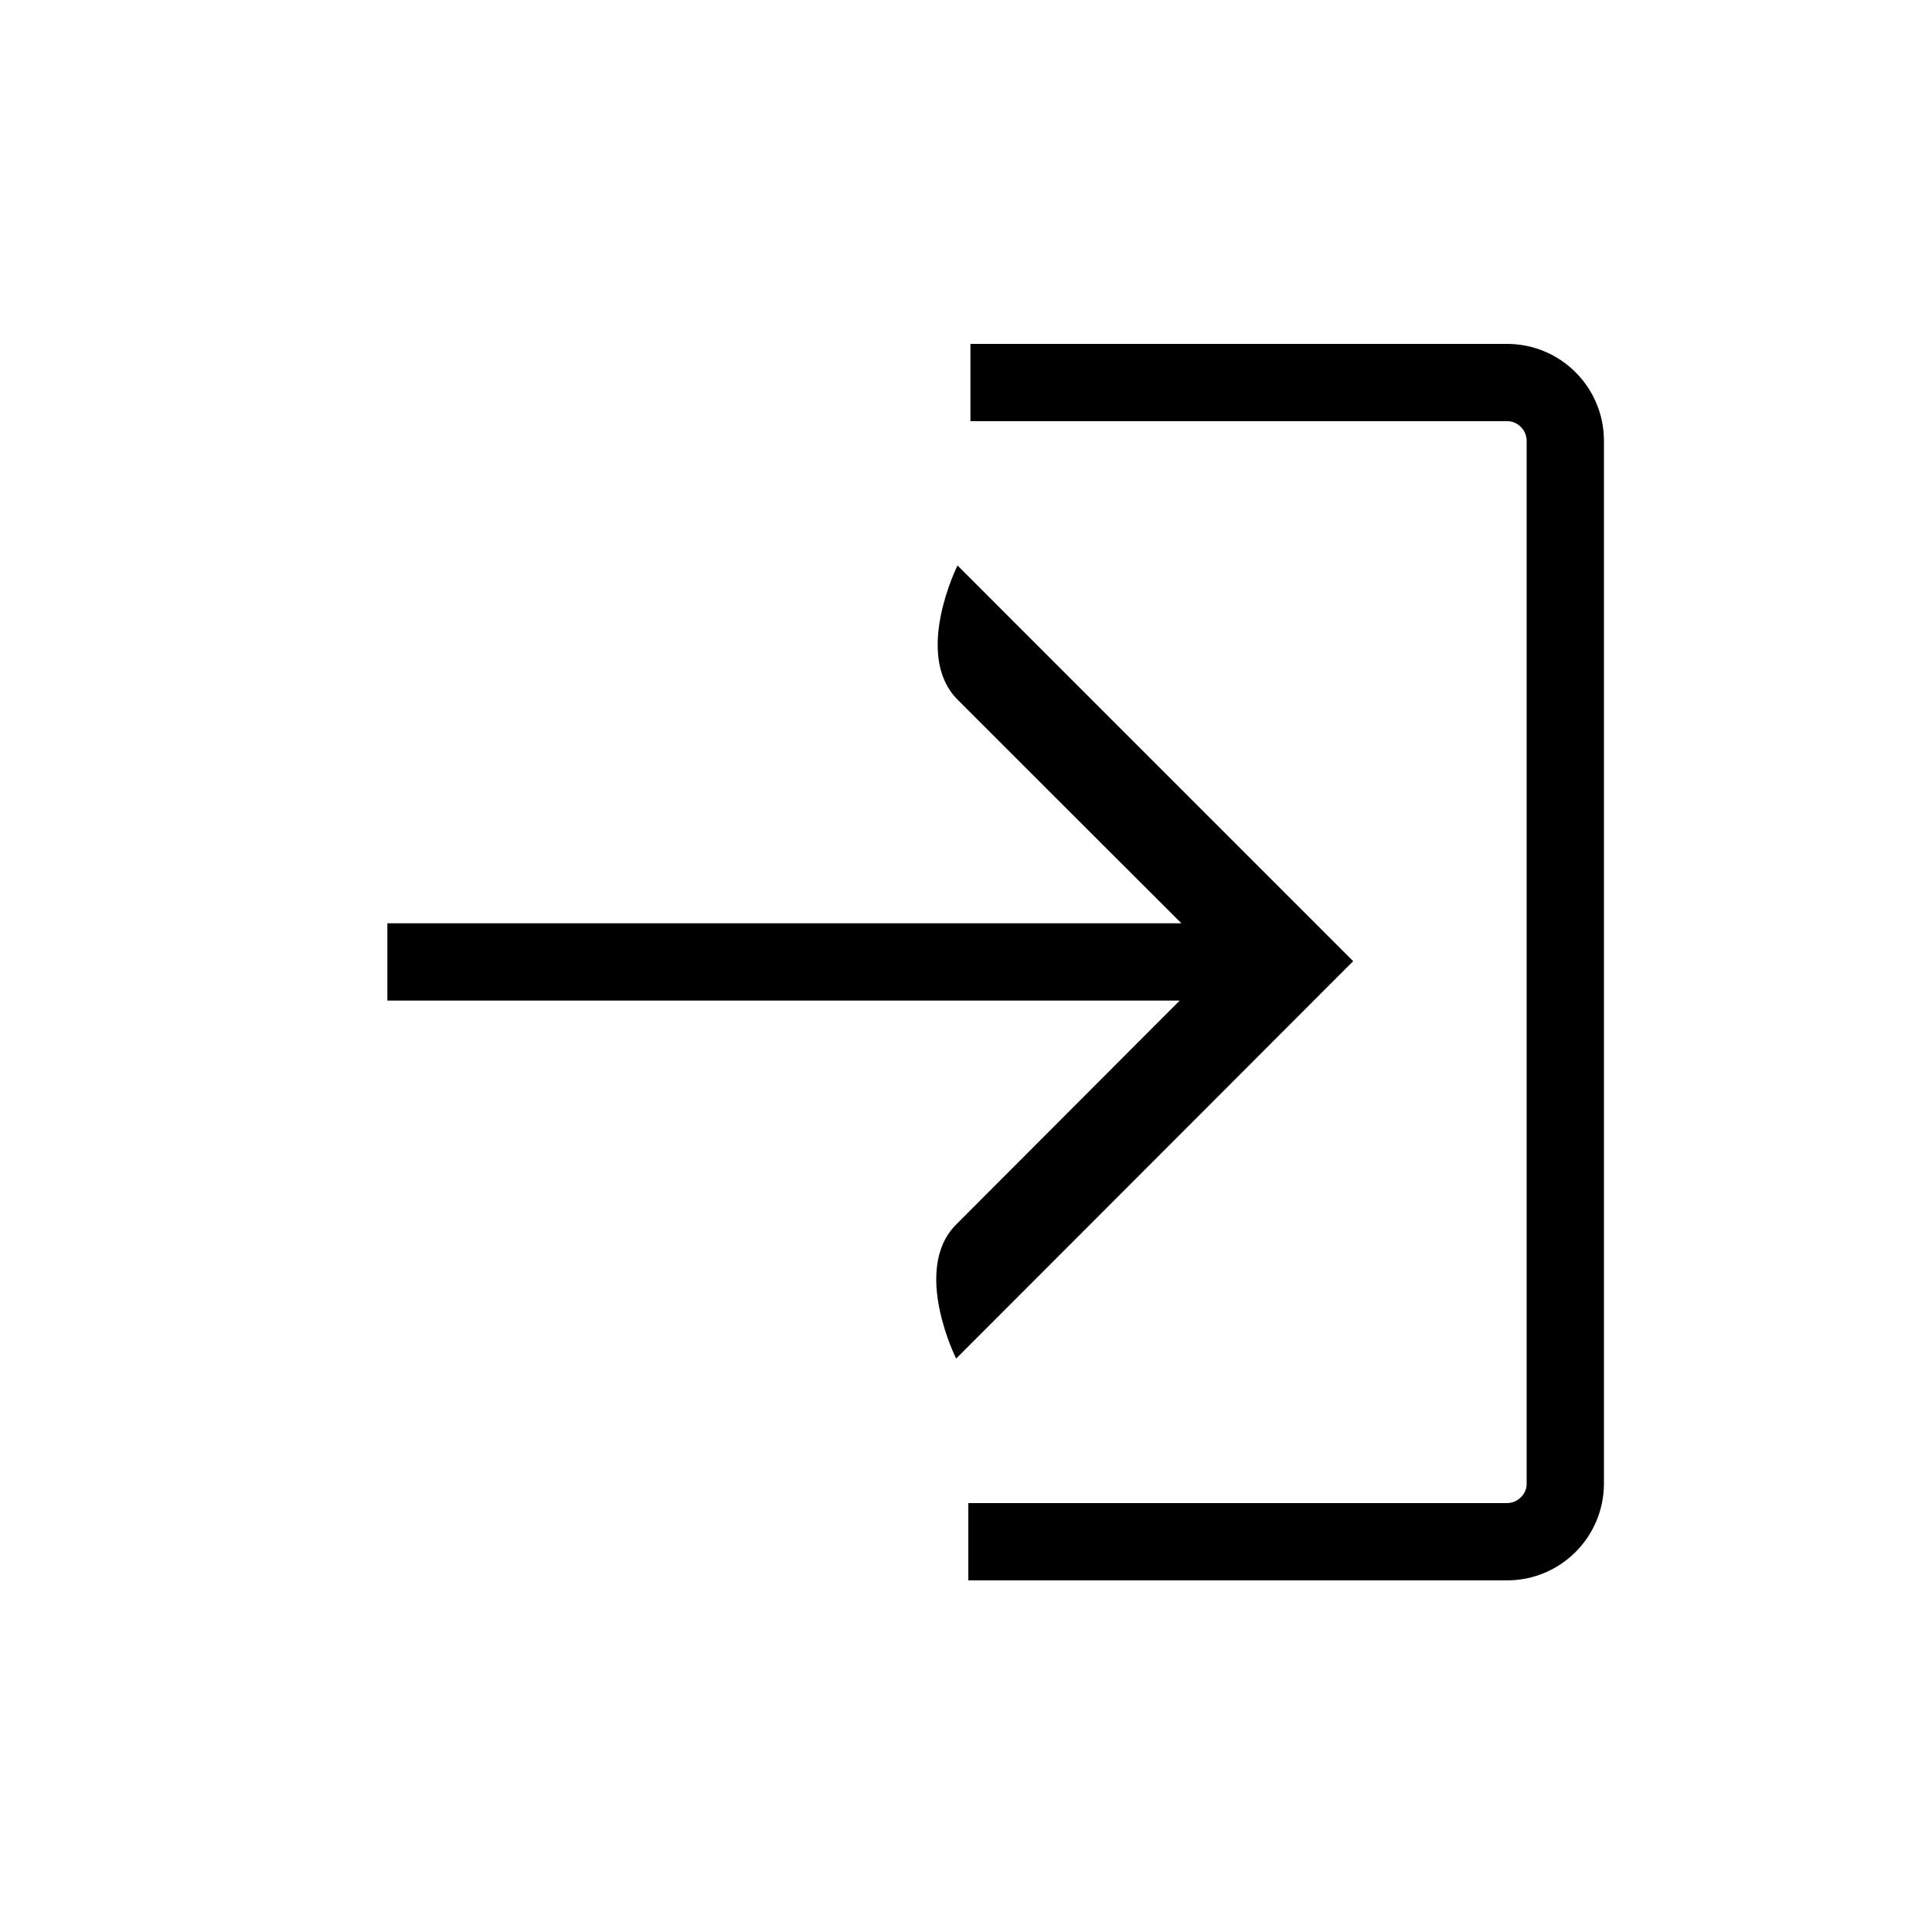
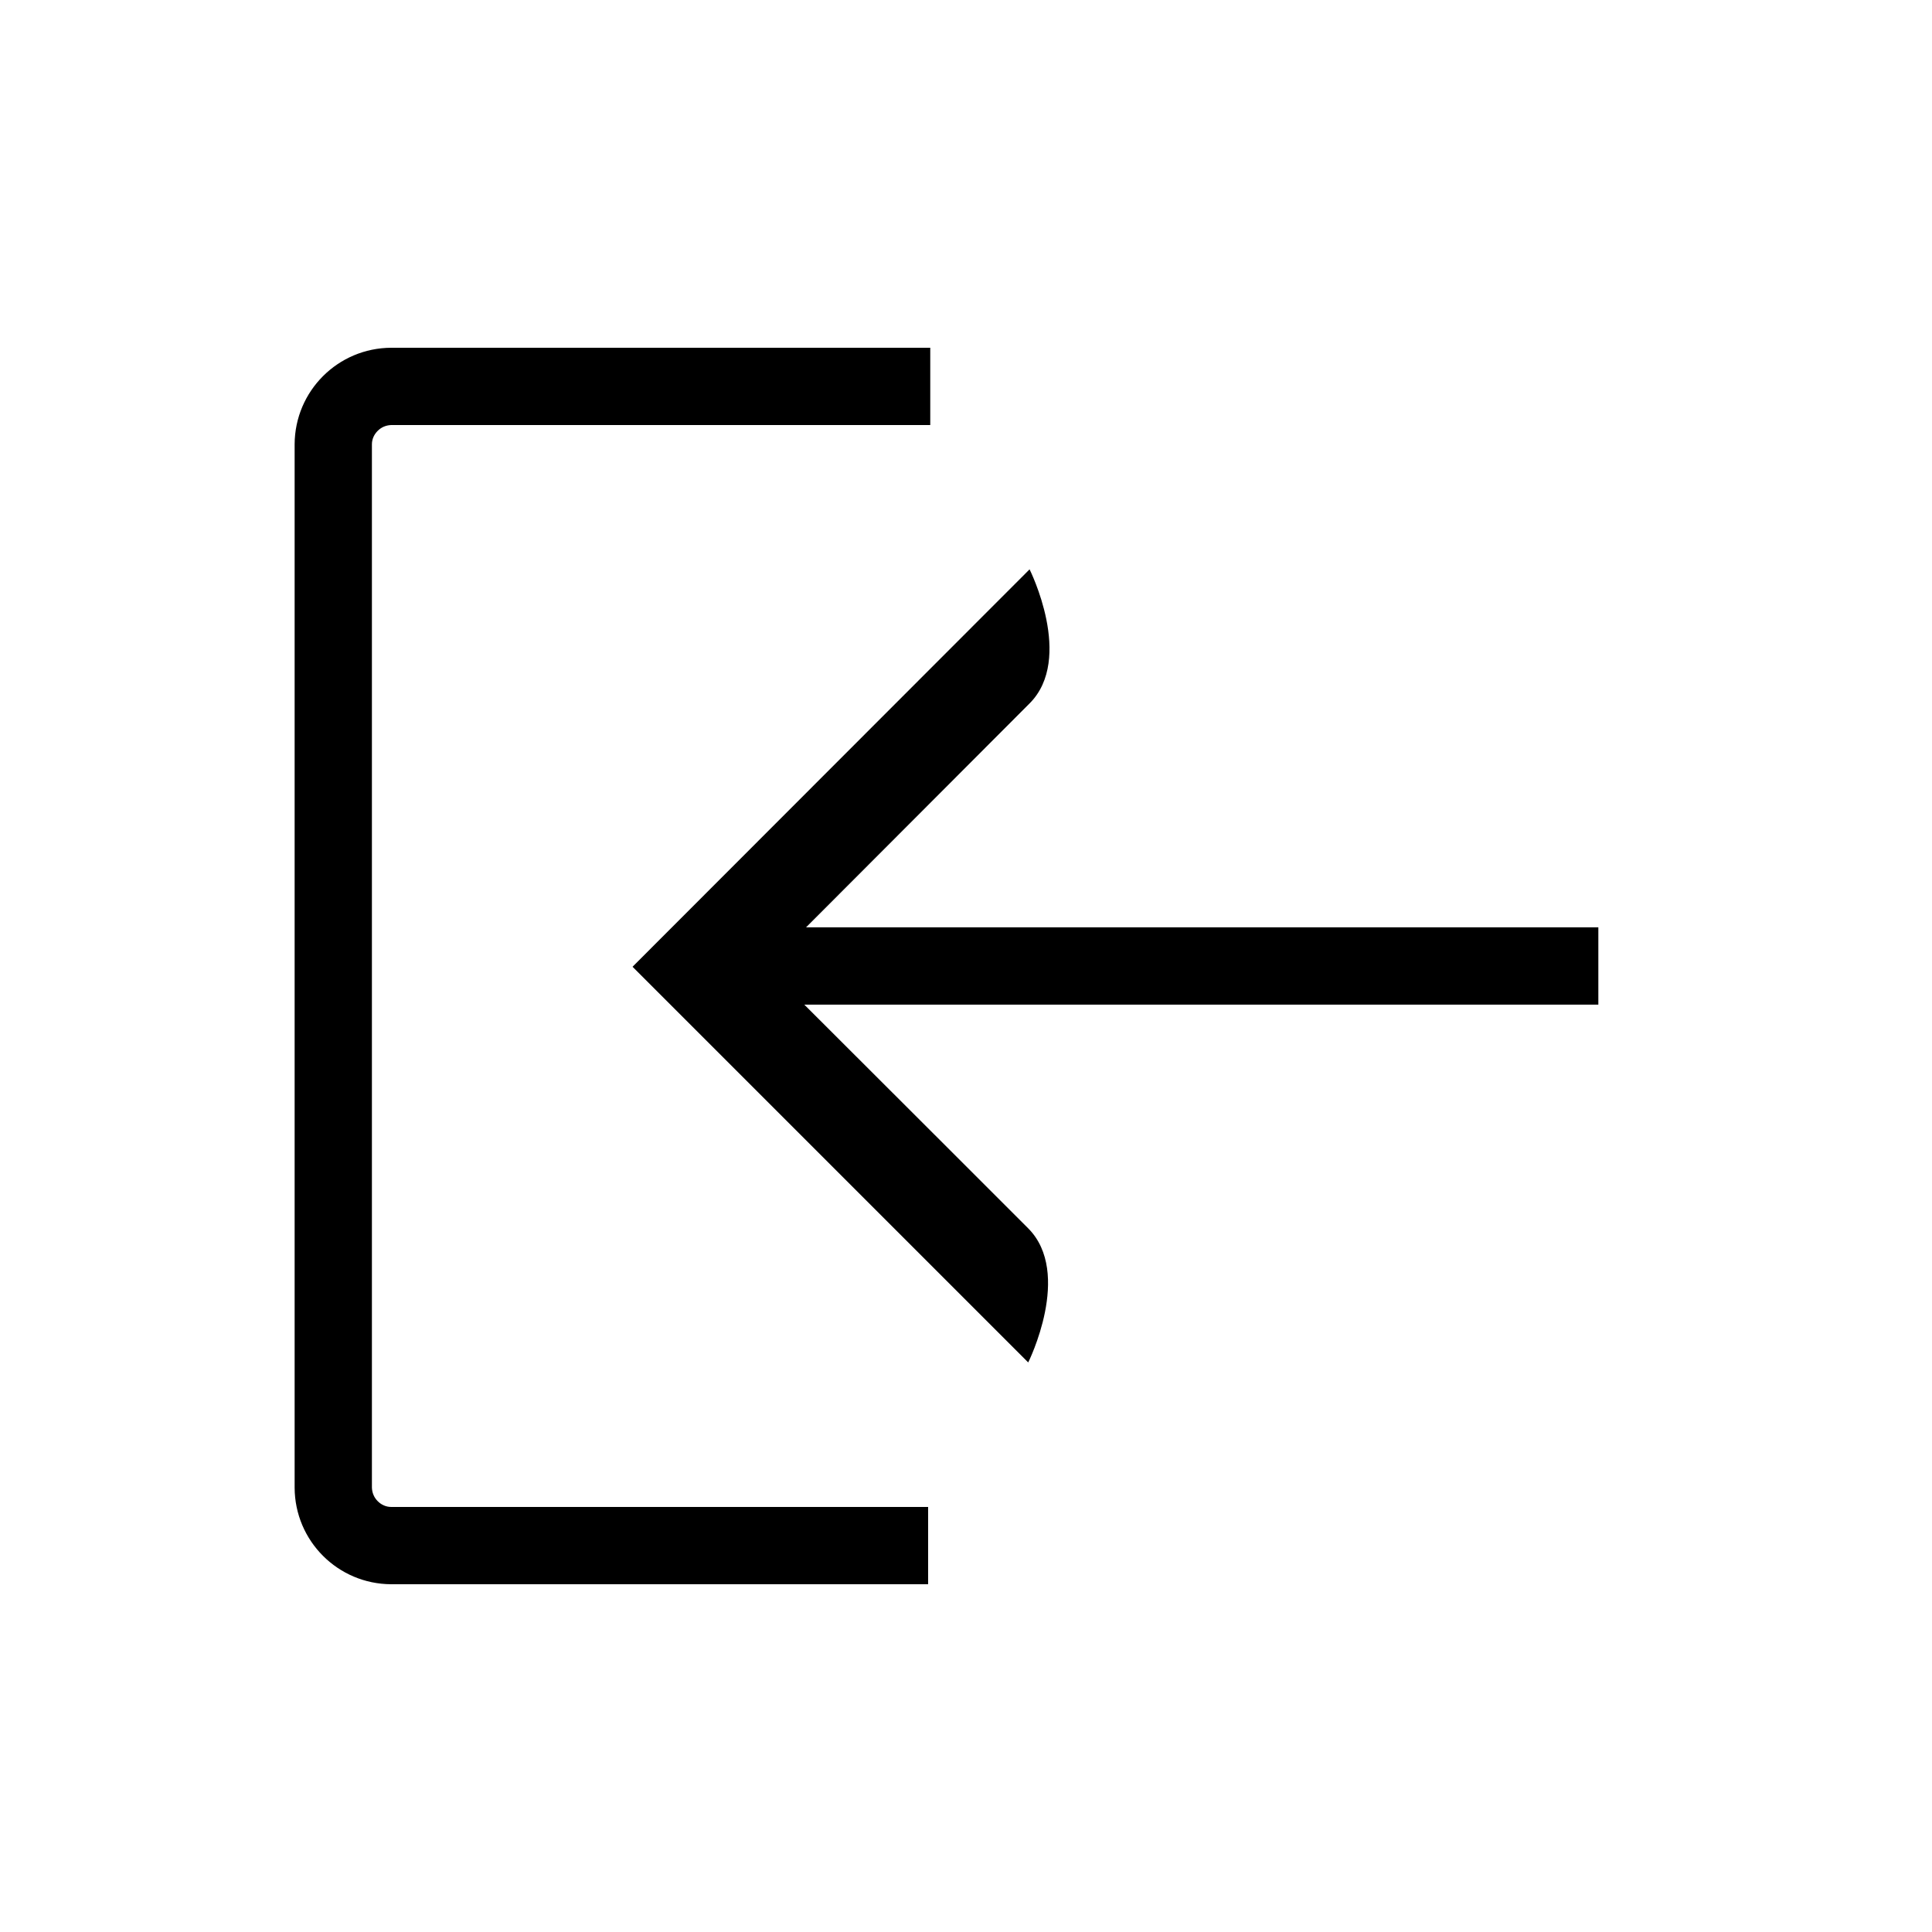
- <svg xmlns="http://www.w3.org/2000/svg" version="1.1" id="Capa_1" x="0px" y="0px" width="256px" height="256px" viewBox="0 0 256 256" enable-background="new 0 0 256 256" xml:space="preserve">
+ <svg xmlns="http://www.w3.org/2000/svg" version="1.1" width="256" height="256" viewBox="0 0 256 256">
  <g id="icomoon-ignore">
-     <line fill="none" stroke="#449FDB" x1="0" y1="0" x2="0" y2="0" />
+     <line stroke-width="1" x1="" y1="" x2="" y2="" stroke="#449FDB" opacity="" />
  </g>
-   <path d="M212.531,58.368c-0.025-7.066-5.734-12.774-12.801-12.8h-71.142v10.24h71.142c0.691,0,1.306,0.282,1.793,0.768  c0.486,0.486,0.742,1.101,0.768,1.792v138.239c0,0.691-0.281,1.306-0.768,1.793c-0.487,0.486-1.102,0.742-1.793,0.768h-71.423v10.24  h71.423c7.065-0.025,12.774-5.734,12.801-12.801V58.368L212.531,58.368z" />
-   <path d="M126.695,180.019l52.608-52.659l-52.429-52.43c0,0-5.913,11.828,0,17.768c4.377,4.377,21.145,21.145,29.671,29.645H51.328  v10.24h104.986c-8.602,8.627-25.293,25.345-29.619,29.672C120.757,168.192,126.696,180.02,126.695,180.019L126.695,180.019z" />
+   <path d="M50.048 198.912c-0.486-0.487-0.742-1.101-0.768-1.792v-138.24c0-0.691 0.282-1.306 0.768-1.792s1.101-0.742 1.792-0.768h71.424v-10.24h-71.424c-7.066 0.026-12.775 5.734-12.8 12.8v138.24c0.026 7.065 5.734 12.774 12.8 12.8h71.142v-10.24h-71.117c-0.717 0-1.331-0.281-1.818-0.768z" opacity="1" visibility="false" fill="#000000" />
+   <path d="M211.815 122.88h-105.011c8.602-8.627 25.293-25.344 29.619-29.671 5.939-5.939 0-17.767 0-17.767l-52.608 52.659 52.429 52.429c0 0 5.913-11.827 0-17.767-4.377-4.377-21.145-21.145-29.671-29.645h105.216v-10.24z" opacity="1" visibility="false" fill="#000000" />
</svg>
